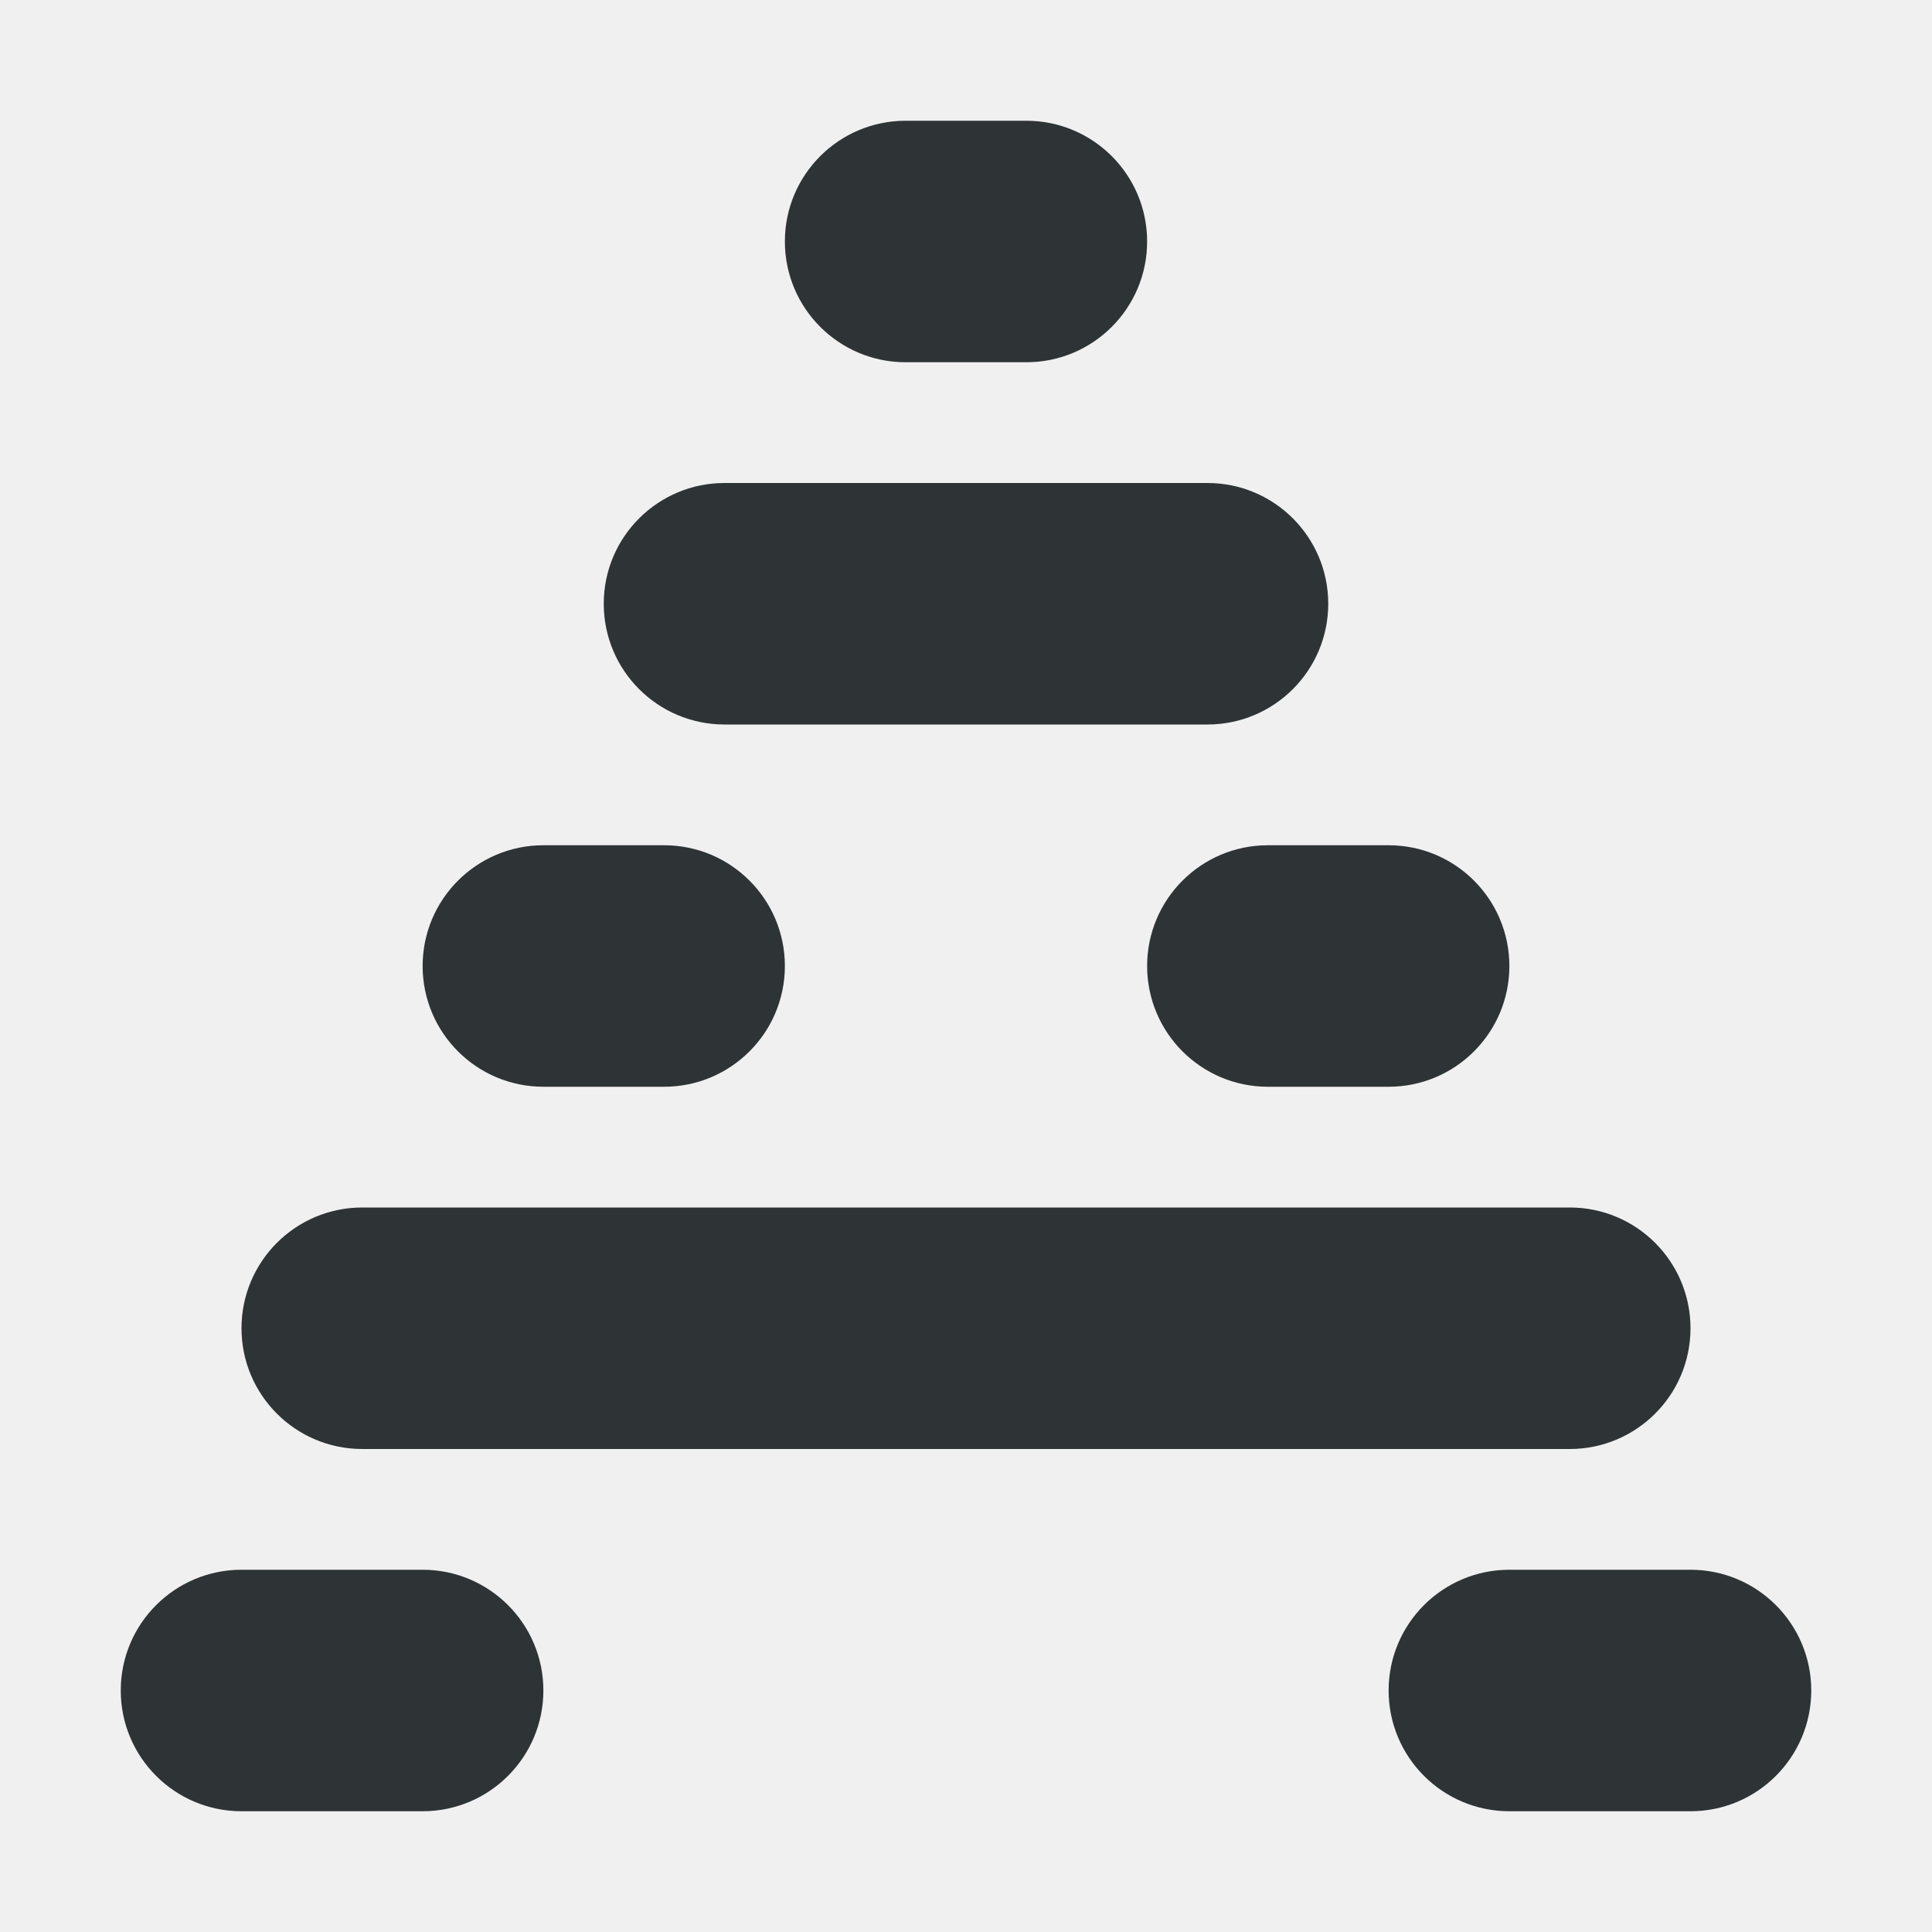
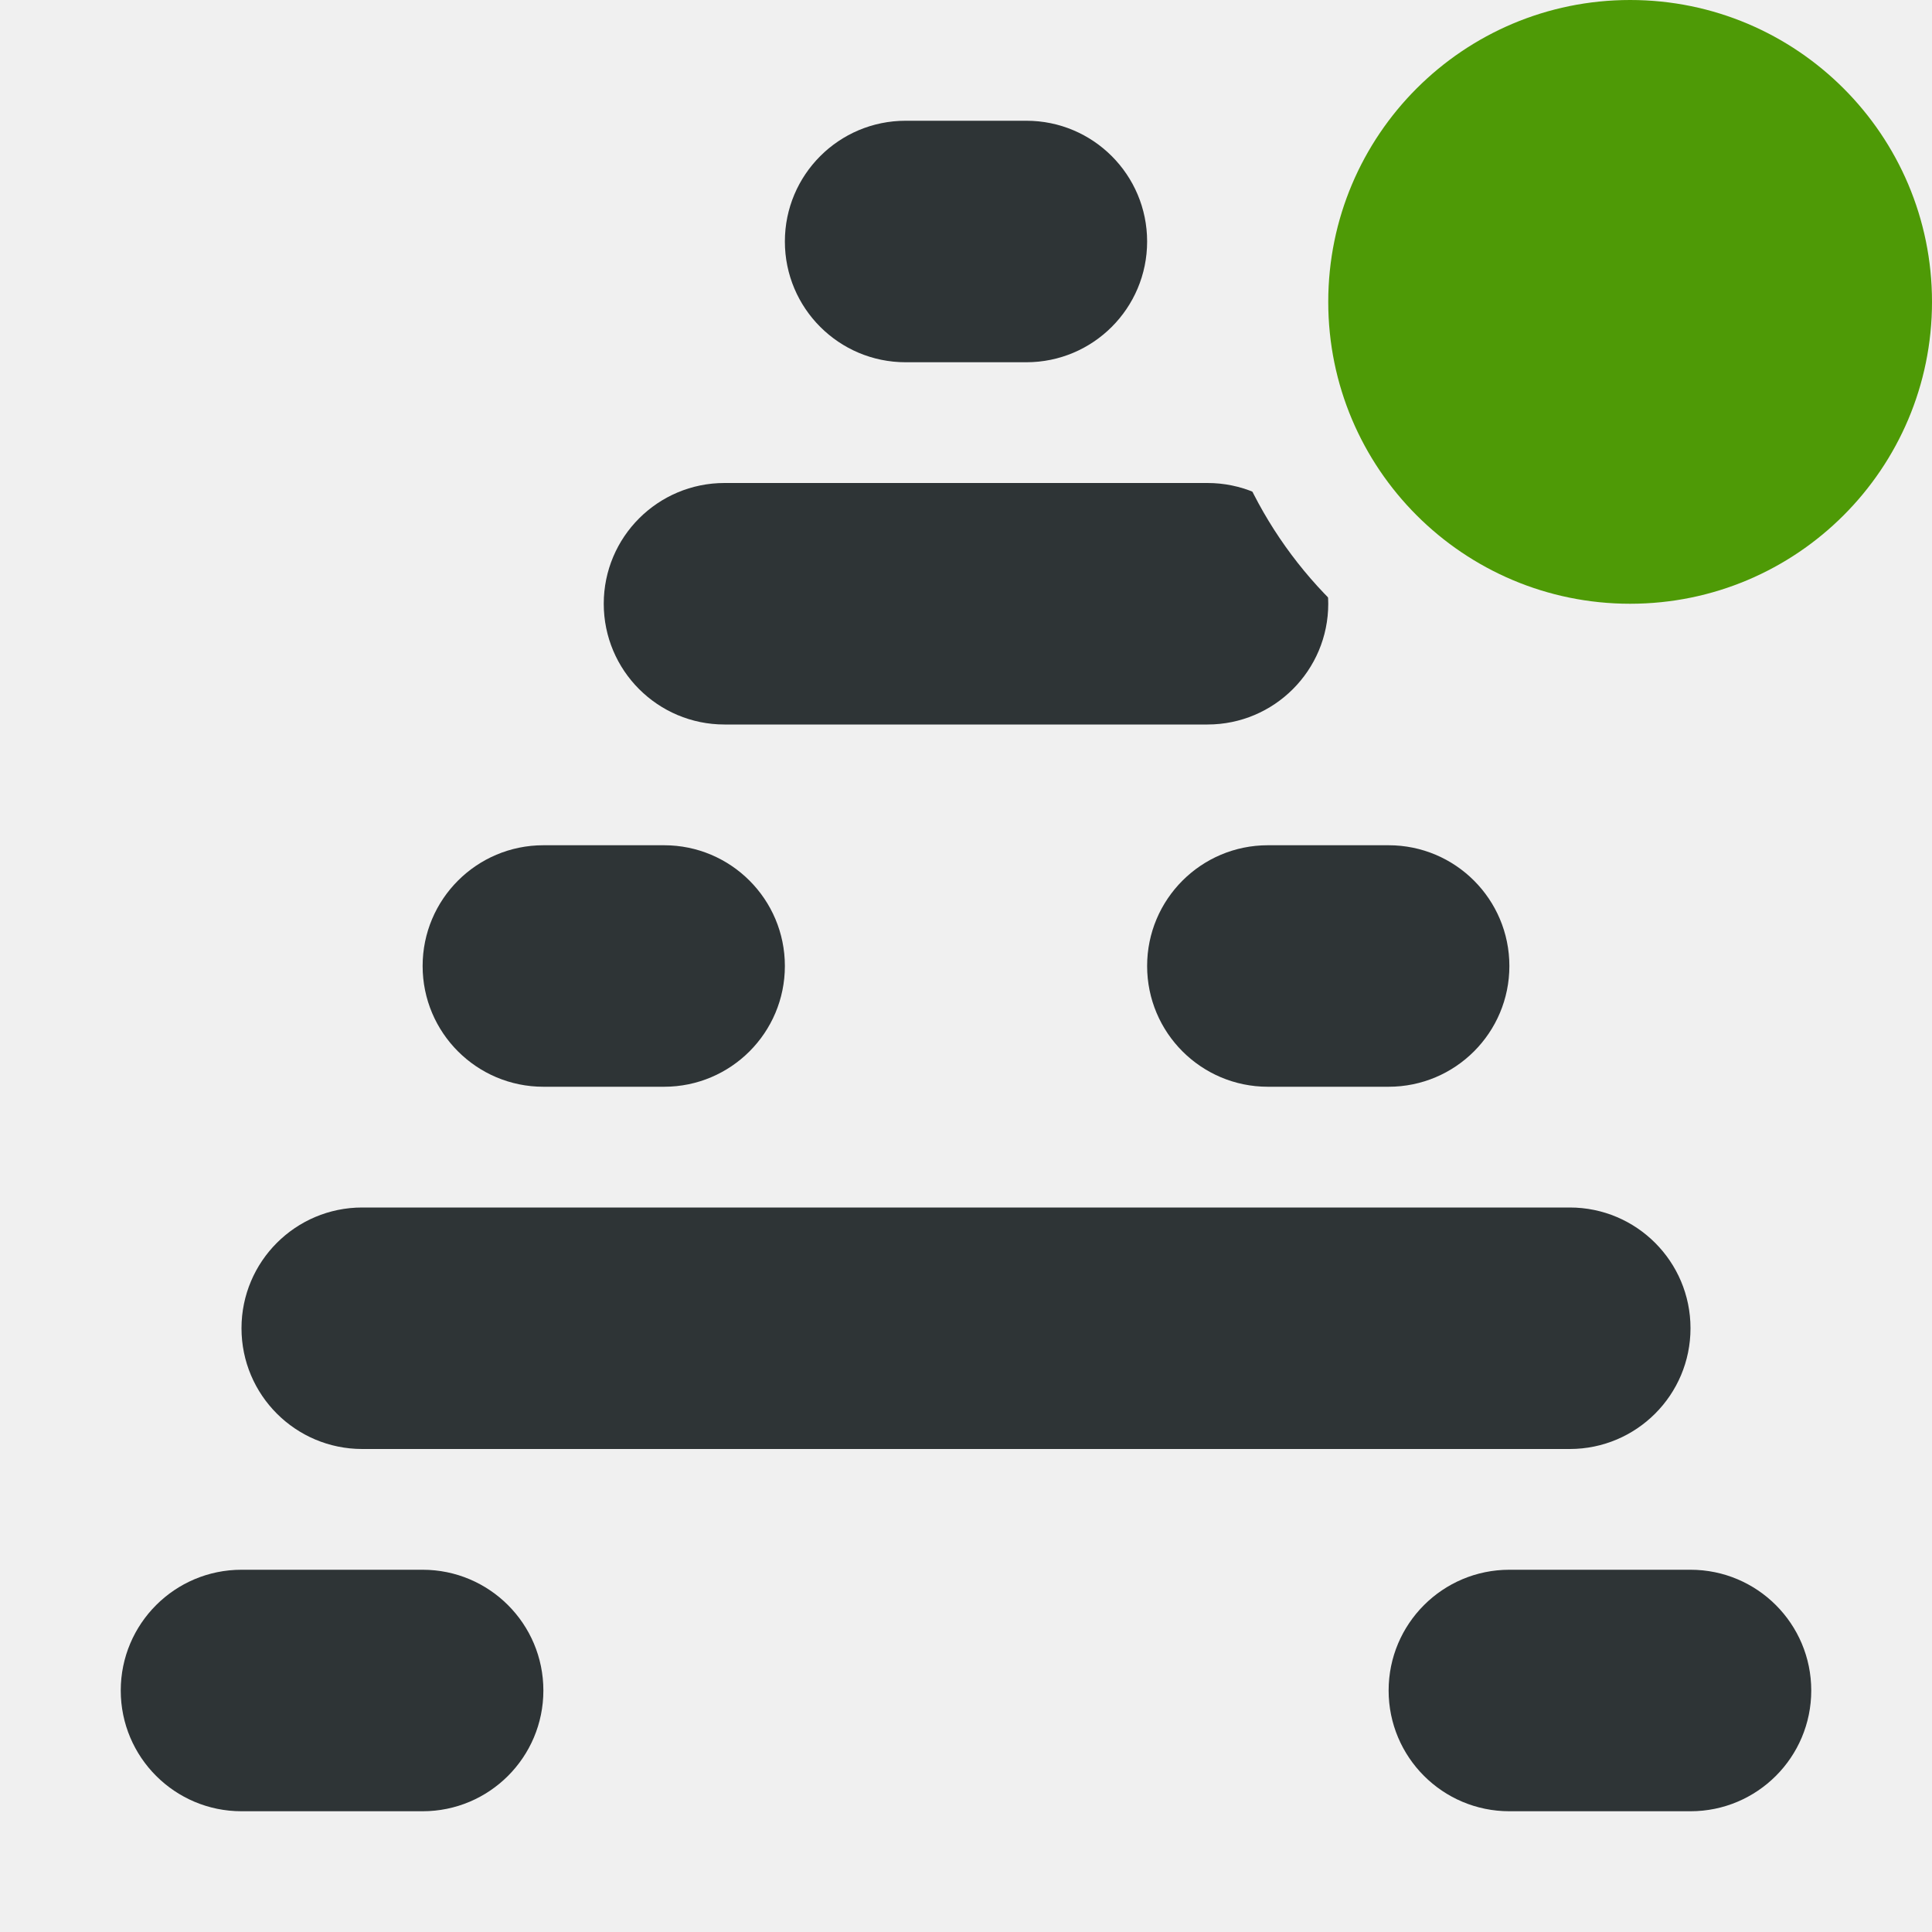
<svg xmlns="http://www.w3.org/2000/svg" viewBox="0 0 16 16">
-   <rect x="6.5" y="1" width="3" height="2" rx="1" fill="#2e3436" />
-   <rect x="5" y="4" width="6" height="2" rx="1" fill="#2e3436" />
-   <rect x="3.5" y="7" width="3" height="2" rx="1" fill="#2e3436" />
-   <rect x="9.5" y="7" width="3" height="2" rx="1" fill="#2e3436" />
-   <rect x="2" y="10" width="12" height="2" rx="1" fill="#2e3436" />
-   <rect x="1" y="13" width="3.5" height="2" rx="1" fill="#2e3436" />
-   <rect x="11.5" y="13" width="3.5" height="2" rx="1" fill="#2e3436" />
+   <defs>
+     <mask id="notch">
+       <rect width="16" height="16" fill="#fff" />
+       <circle cx="13.5" cy="2.5" r="3.5" />
+     </mask>
+   </defs>
+   <g mask="url(#notch)">
+     <rect x="6.5" y="1" width="3" height="2" rx="1" fill="#2e3436" />
+     <rect x="5" y="4" width="6" height="2" rx="1" fill="#2e3436" />
+     <rect x="3.5" y="7" width="3" height="2" rx="1" fill="#2e3436" />
+     <rect x="9.5" y="7" width="3" height="2" rx="1" fill="#2e3436" />
+     <rect x="2" y="10" width="12" height="2" rx="1" fill="#2e3436" />
+     <rect x="1" y="13" width="3.5" height="2" rx="1" fill="#2e3436" />
+     <rect x="11.5" y="13" width="3.5" height="2" rx="1" fill="#2e3436" />
+   </g>
+   <circle class="success" cx="13.5" cy="2.5" r="2.5" fill="#4e9a06" />
</svg>
